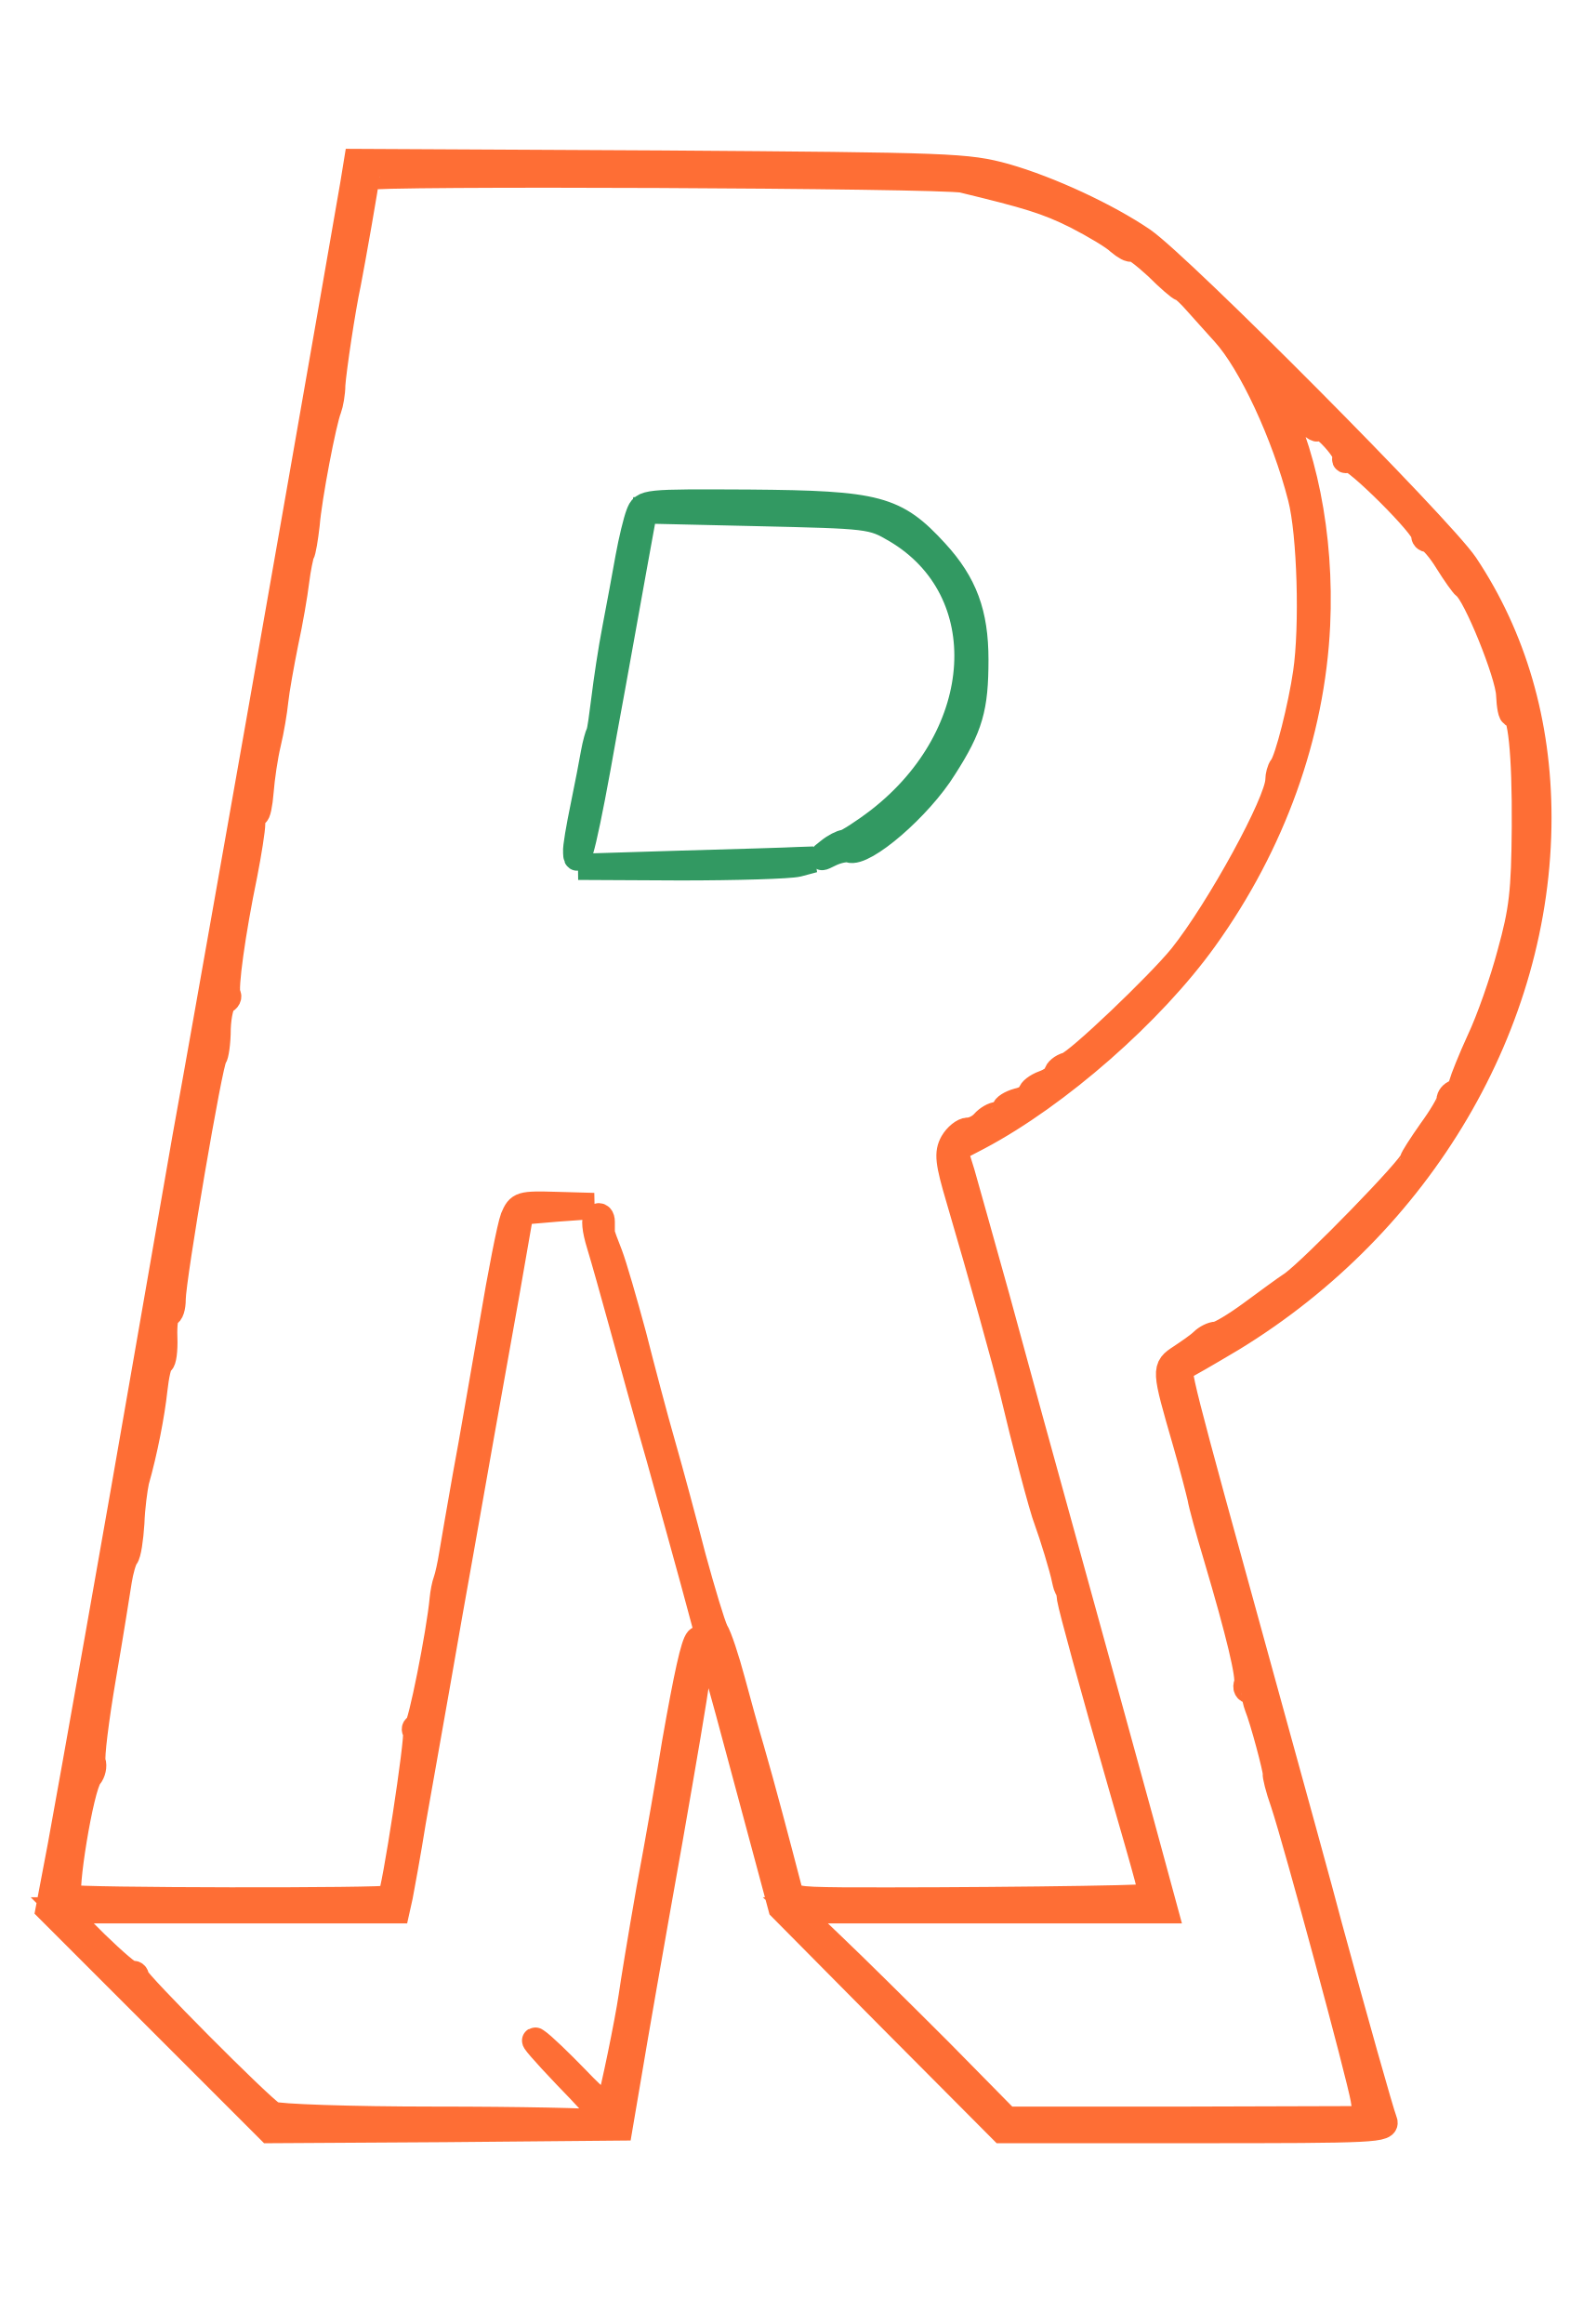
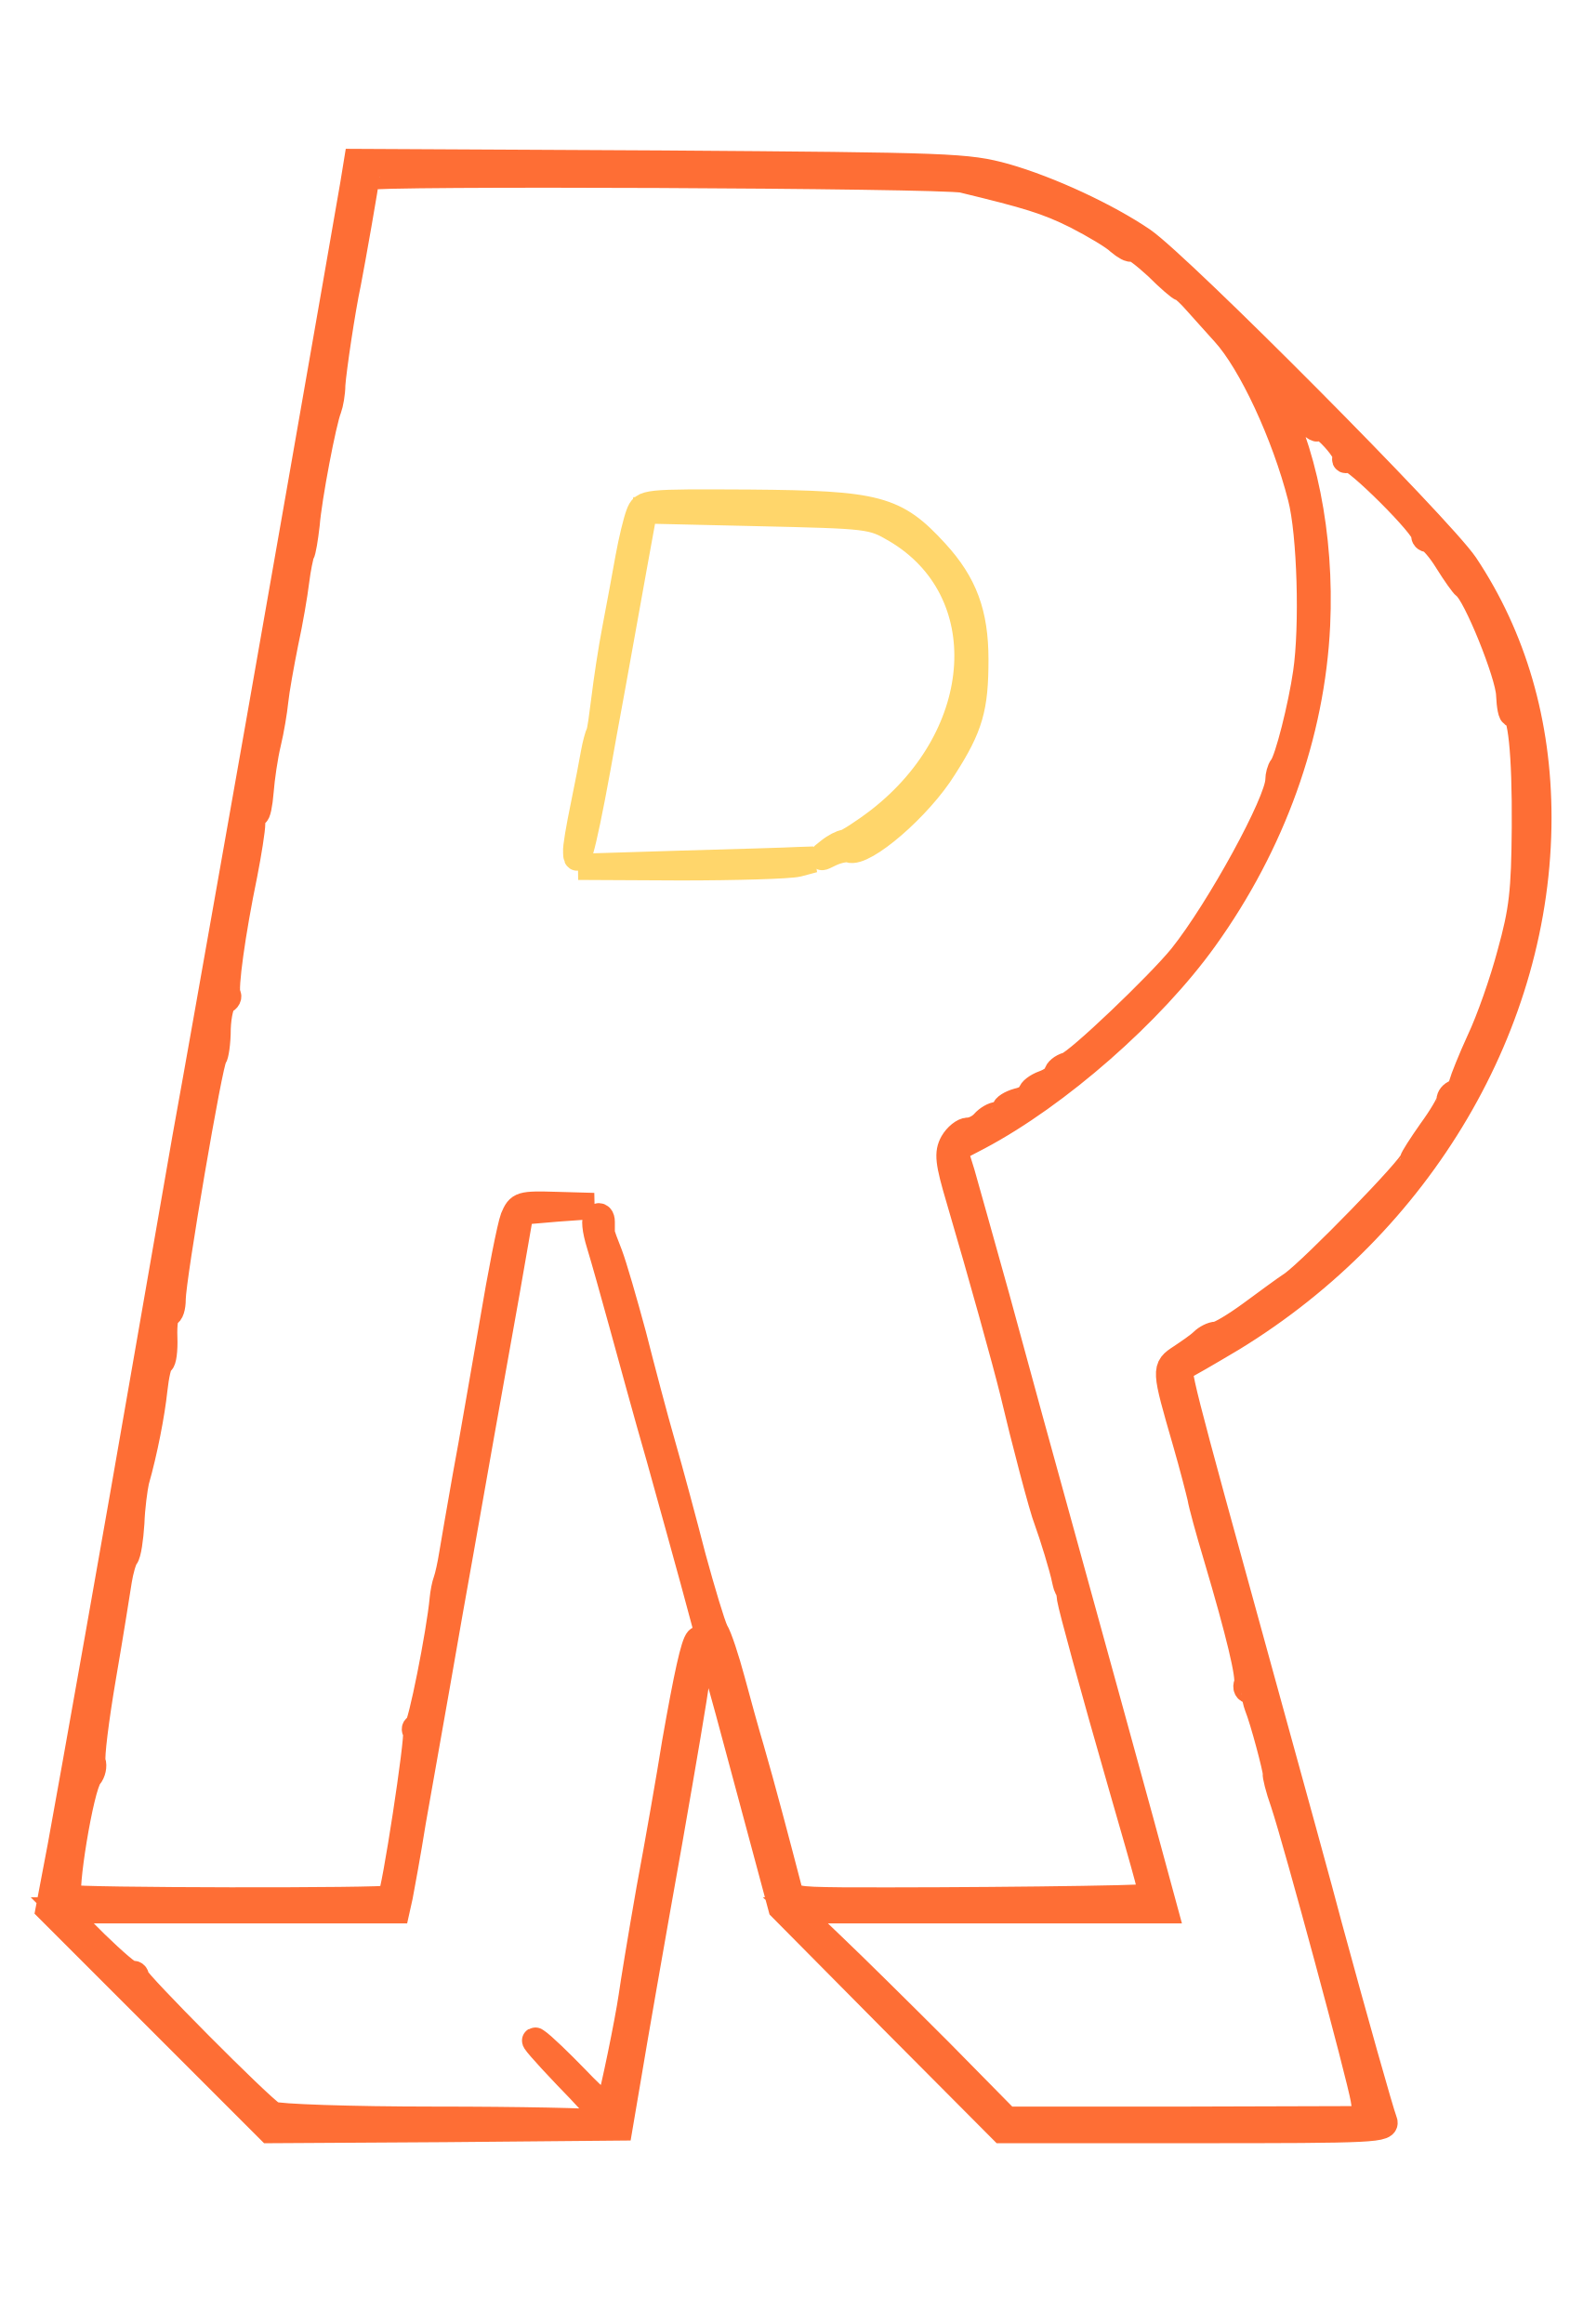
<svg xmlns="http://www.w3.org/2000/svg" version="1.0" width="381pt" height="564pt" viewBox="0 0 300 390" preserveAspectRatio="xMidYMid meet">
  <g transform="translate(0,520) scale(0.1,-0.1)" fill="#FE6E35" stroke-width="50" stroke="#FE6E35">
    <path d="M675 5118 c-8 -48 -186 -1066 -240 -1368 -19 -107 -55 -312 -81 -455 -25 -143 -58 -334 -74 -425 -51 -295 -141 -802 -164 -927 l-23 -121 211 -211 211 -211 335 2 334 3 17 100 c9 55 44 256 78 446 58 332 68 399 55 386 -8 -8 -21 -66 -44 -197 -10 -63 -32 -189 -49 -280 -16 -91 -31 -183 -34 -205 -7 -48 -35 -184 -42 -204 -4 -10 -23 4 -63 46 -31 32 -66 66 -77 73 -11 8 15 -22 57 -66 77 -79 93 -102 62 -90 -9 3 -150 6 -313 6 -163 0 -302 5 -310 10 -25 15 -261 253 -261 262 0 5 -3 8 -8 6 -4 -2 -35 25 -70 59 l-63 63 319 0 320 0 6 27 c3 16 15 80 25 143 11 63 32 180 46 260 14 80 34 195 45 255 24 137 52 294 88 495 l27 155 70 6 70 5 -71 2 c-69 2 -72 1 -83 -25 -6 -16 -24 -107 -40 -203 -17 -96 -39 -227 -51 -290 -11 -63 -23 -131 -26 -150 -3 -19 -8 -42 -11 -50 -3 -8 -6 -24 -7 -35 -6 -65 -42 -245 -49 -245 -4 0 -6 -4 -2 -9 5 -9 -41 -311 -49 -318 -6 -6 -604 -5 -614 1 -11 7 22 212 39 232 6 7 9 20 6 28 -3 8 6 81 20 163 14 81 27 164 30 183 3 19 9 40 13 45 5 6 9 35 11 65 1 30 6 66 9 80 16 56 30 128 35 175 3 27 8 51 13 53 4 1 7 22 6 47 -1 25 2 45 7 45 5 0 9 12 9 28 0 39 71 456 79 462 3 3 7 27 7 55 1 27 7 51 13 53 6 2 9 8 6 12 -6 10 9 119 32 230 8 41 15 85 15 97 0 13 3 21 7 19 3 -2 7 17 9 42 2 26 8 67 14 92 6 25 12 61 14 81 2 20 11 70 19 110 9 41 18 94 21 119 3 24 8 48 10 52 3 5 7 30 10 56 4 51 32 198 42 222 3 8 7 29 7 45 2 29 19 144 30 195 8 41 35 194 35 202 0 9 1103 4 1140 -5 124 -30 161 -41 217 -69 35 -18 72 -40 82 -50 11 -9 21 -15 24 -12 3 3 24 -13 48 -35 23 -23 44 -41 47 -41 3 0 16 -12 29 -27 14 -16 38 -42 53 -59 51 -56 115 -193 146 -314 18 -69 23 -247 10 -335 -9 -63 -35 -167 -46 -180 -4 -5 -7 -17 -7 -25 0 -41 -113 -248 -185 -338 -44 -54 -198 -201 -218 -207 -11 -3 -20 -11 -20 -16 0 -5 -11 -14 -25 -19 -14 -5 -25 -14 -25 -19 0 -5 -11 -12 -25 -15 -14 -4 -25 -11 -25 -16 0 -6 -6 -10 -14 -10 -7 0 -19 -7 -26 -15 -7 -8 -20 -15 -30 -15 -9 0 -22 -11 -29 -23 -11 -20 -9 -37 12 -108 43 -146 89 -312 103 -369 21 -89 56 -223 65 -245 10 -27 30 -92 34 -113 2 -9 4 -17 6 -17 1 0 3 -9 4 -20 3 -18 42 -162 99 -360 53 -184 59 -205 55 -209 -4 -4 -371 -8 -590 -7 -92 1 -97 2 -102 24 -20 77 -51 195 -72 267 -9 30 -25 88 -36 129 -11 41 -25 84 -32 95 -6 12 -25 75 -43 141 -17 66 -43 163 -58 215 -15 52 -40 147 -56 210 -17 63 -37 132 -45 153 -8 20 -15 39 -15 42 0 3 0 12 0 21 0 8 -4 13 -9 9 -6 -3 -4 -24 5 -53 8 -26 27 -94 43 -152 16 -58 47 -172 71 -255 23 -82 52 -188 65 -235 13 -47 36 -134 52 -195 17 -60 49 -182 73 -270 l43 -160 211 -213 211 -212 368 0 c348 0 369 1 362 18 -7 18 -56 192 -105 372 -15 58 -74 272 -130 475 -161 584 -162 589 -151 593 6 2 49 27 96 55 360 220 585 602 585 995 0 181 -48 345 -140 483 -48 71 -544 570 -616 620 -69 47 -179 98 -263 122 -73 20 -100 21 -658 25 l-581 3 -7 -43z m1825 -445 c0 -6 5 -15 12 -19 7 -5 9 -2 3 7 -4 8 8 -2 28 -21 19 -19 32 -39 29 -44 -3 -5 -1 -6 5 -3 10 7 149 -131 145 -145 -1 -4 2 -8 8 -8 5 0 22 -19 36 -42 15 -24 30 -45 34 -48 20 -13 83 -169 84 -207 1 -22 4 -39 8 -37 14 9 23 -75 22 -216 -1 -124 -5 -159 -28 -242 -14 -53 -40 -127 -58 -165 -17 -37 -32 -75 -34 -83 -2 -8 -8 -16 -13 -18 -6 -2 -11 -8 -11 -14 0 -6 -16 -33 -35 -59 -19 -27 -35 -52 -35 -55 0 -13 -190 -208 -230 -237 -14 -9 -49 -35 -79 -57 -30 -22 -60 -40 -67 -40 -7 0 -19 -6 -26 -13 -7 -7 -26 -20 -41 -30 -32 -21 -32 -21 9 -163 13 -45 25 -92 28 -105 2 -13 16 -64 31 -114 43 -145 63 -229 58 -242 -3 -7 0 -13 6 -13 6 0 10 -3 9 -7 0 -5 2 -15 5 -23 11 -27 36 -122 35 -128 -1 -4 5 -29 15 -57 25 -75 146 -523 153 -566 l6 -38 -344 -1 -344 0 -129 131 c-72 72 -163 162 -203 200 l-72 69 353 0 353 0 -47 173 c-26 94 -86 314 -134 487 -48 173 -111 403 -140 510 -30 107 -60 215 -67 239 l-14 45 46 24 c151 80 331 238 432 379 130 181 205 390 215 599 8 171 -26 340 -91 455 -38 65 -32 67 24 7 27 -29 49 -58 50 -65z" />
-     <path stroke="#329962" d="M1221 4488 c-5 -13 -14 -50 -20 -83 -6 -33 -17 -94 -25 -135 -8 -41 -17 -102 -21 -135 -4 -32 -8 -62 -10 -65 -2 -4 -7 -21 -10 -38 -3 -18 -12 -64 -20 -103 -8 -39 -15 -78 -14 -87 1 -40 19 34 53 228 21 113 46 255 57 315 l20 110 217 -5 c214 -5 218 -5 264 -32 195 -115 179 -391 -32 -555 -30 -23 -60 -42 -66 -43 -5 0 -19 -7 -30 -16 -18 -14 -18 -15 4 -4 13 6 28 9 35 7 28 -10 134 81 181 157 50 78 60 114 60 206 0 88 -21 145 -76 205 -77 84 -111 93 -356 95 -202 1 -202 1 -211 -22z" />
-     <path stroke="#329962" d="M1300 3820 l-195 -6 195 -1 c107 0 209 3 225 7 l30 8 -30 -1 c-16 -1 -118 -4 -225 -7z" />
+     <path stroke="#FFD66B" d="M1221 4488 c-5 -13 -14 -50 -20 -83 -6 -33 -17 -94 -25 -135 -8 -41 -17 -102 -21 -135 -4 -32 -8 -62 -10 -65 -2 -4 -7 -21 -10 -38 -3 -18 -12 -64 -20 -103 -8 -39 -15 -78 -14 -87 1 -40 19 34 53 228 21 113 46 255 57 315 l20 110 217 -5 c214 -5 218 -5 264 -32 195 -115 179 -391 -32 -555 -30 -23 -60 -42 -66 -43 -5 0 -19 -7 -30 -16 -18 -14 -18 -15 4 -4 13 6 28 9 35 7 28 -10 134 81 181 157 50 78 60 114 60 206 0 88 -21 145 -76 205 -77 84 -111 93 -356 95 -202 1 -202 1 -211 -22z" />
+     <path stroke="#FFD66B" d="M1300 3820 l-195 -6 195 -1 c107 0 209 3 225 7 l30 8 -30 -1 c-16 -1 -118 -4 -225 -7z" />
  </g>
</svg>
